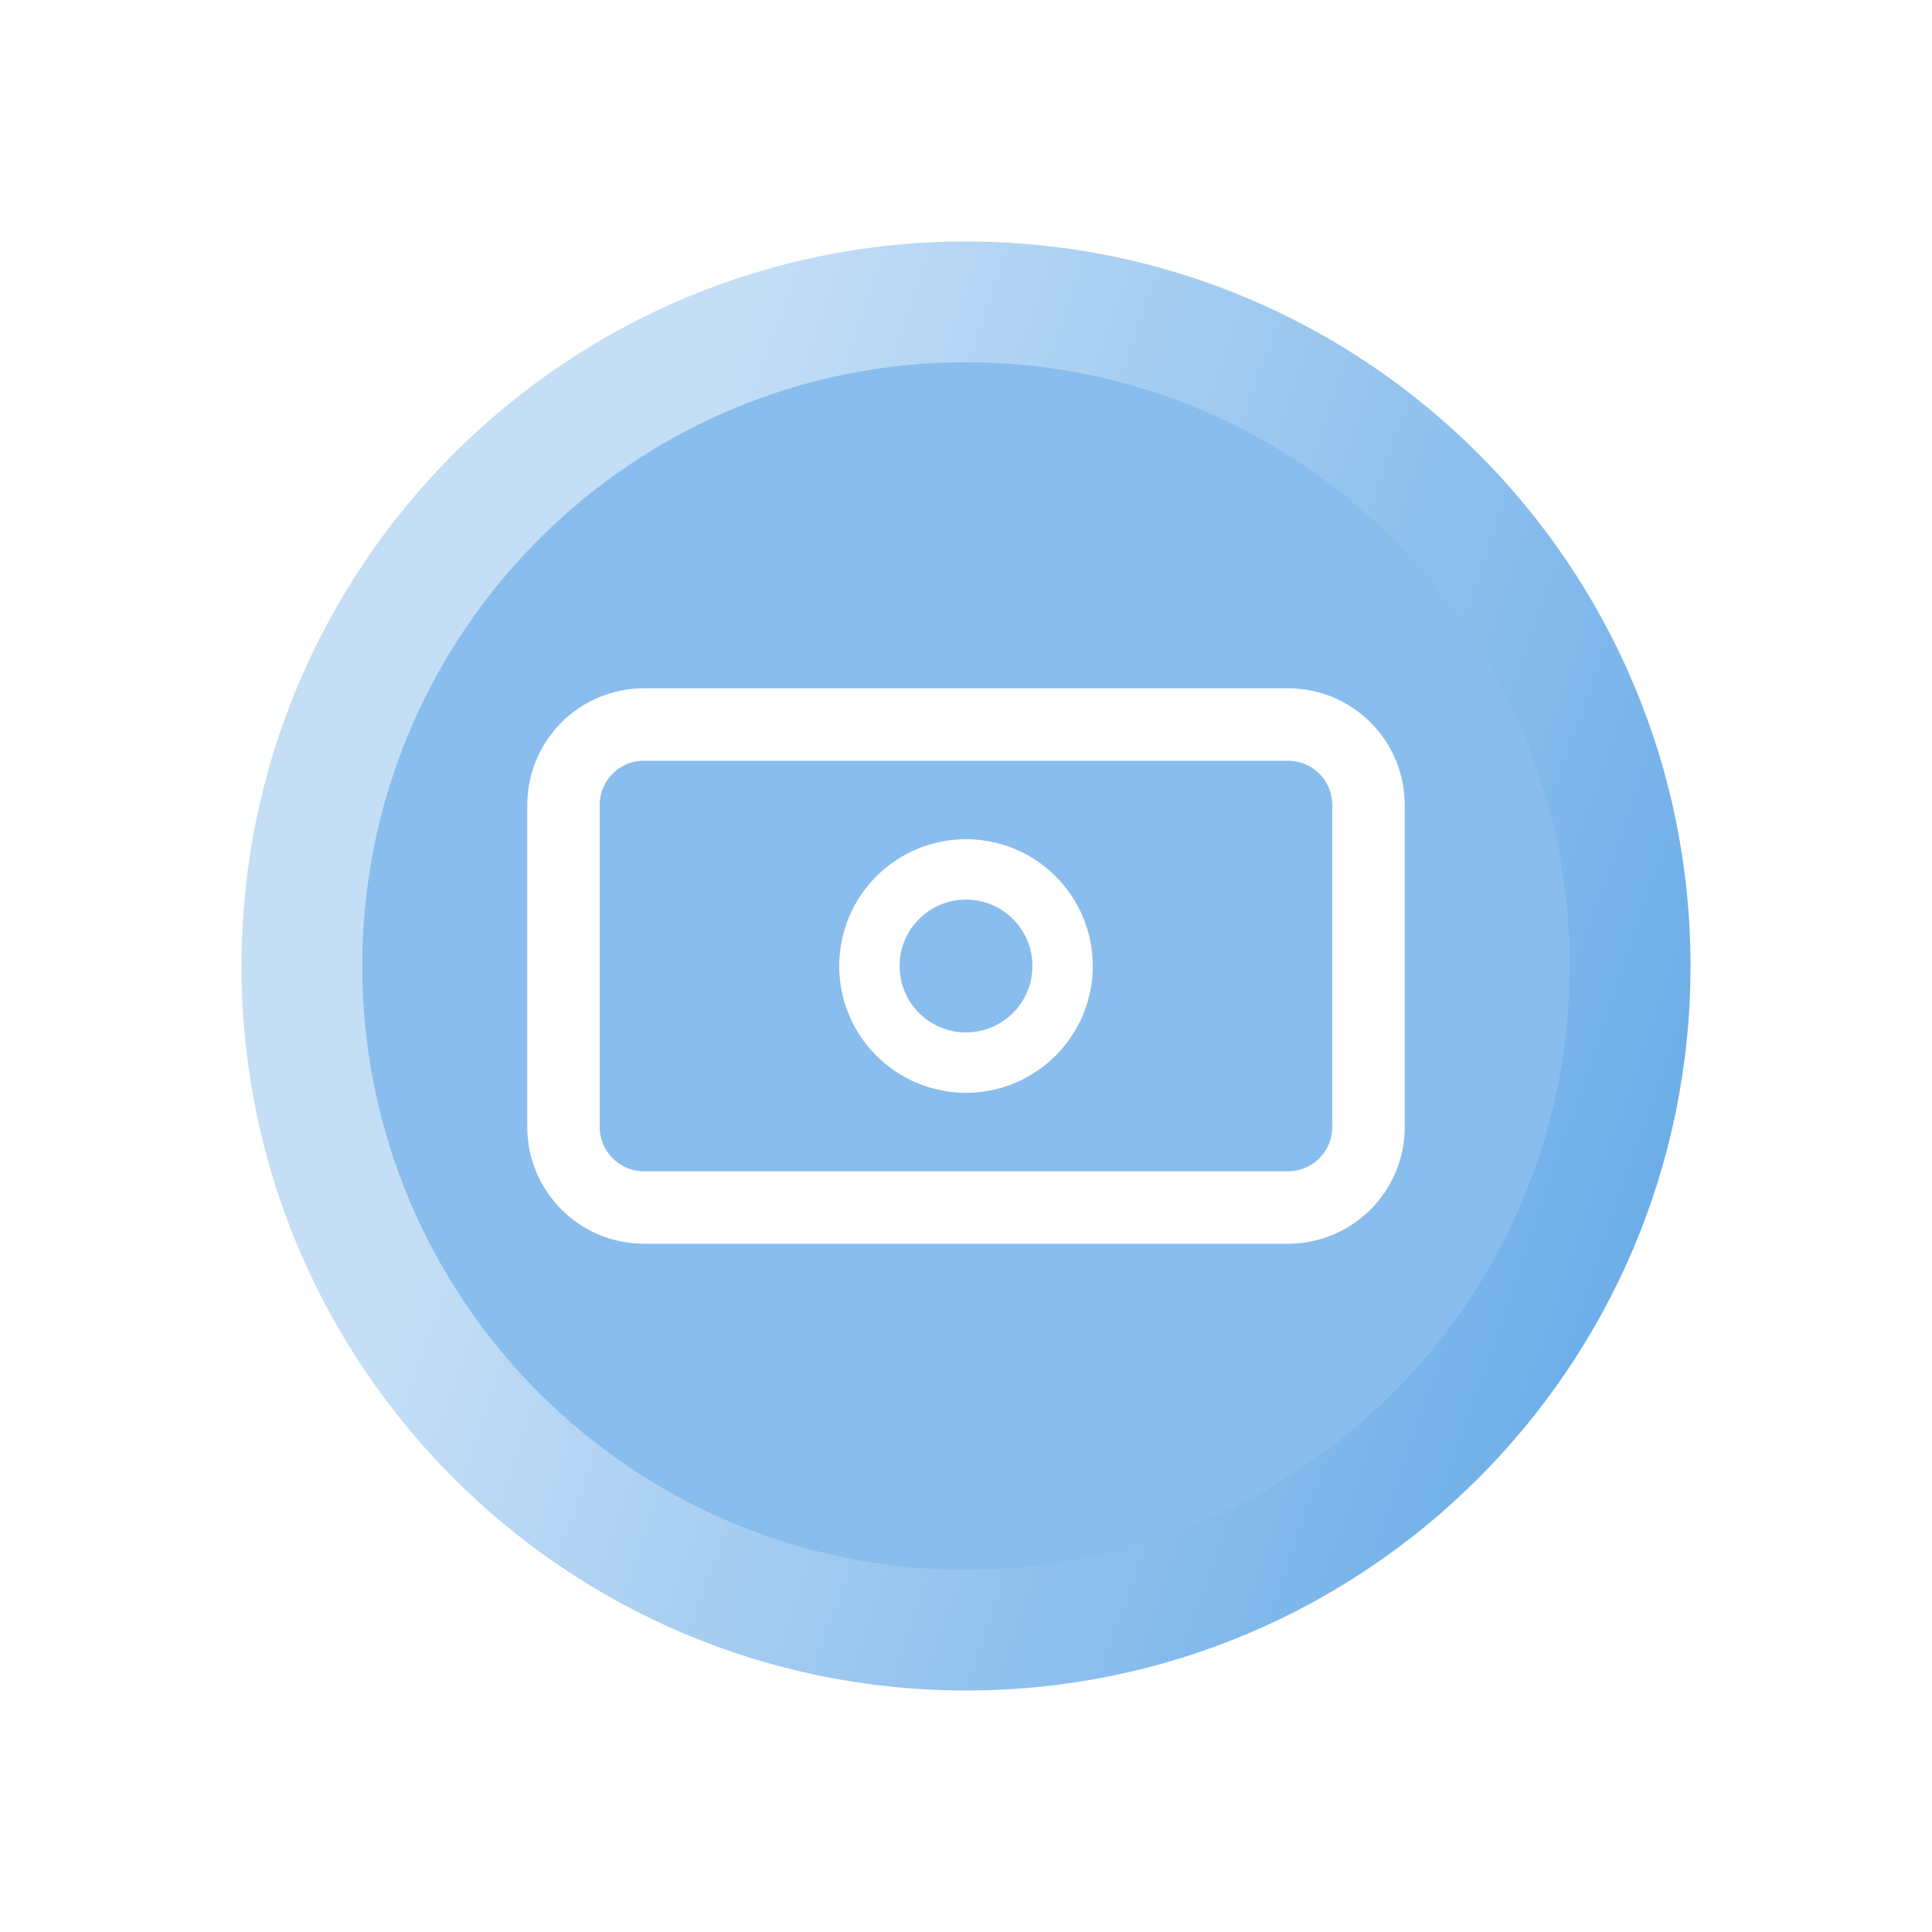
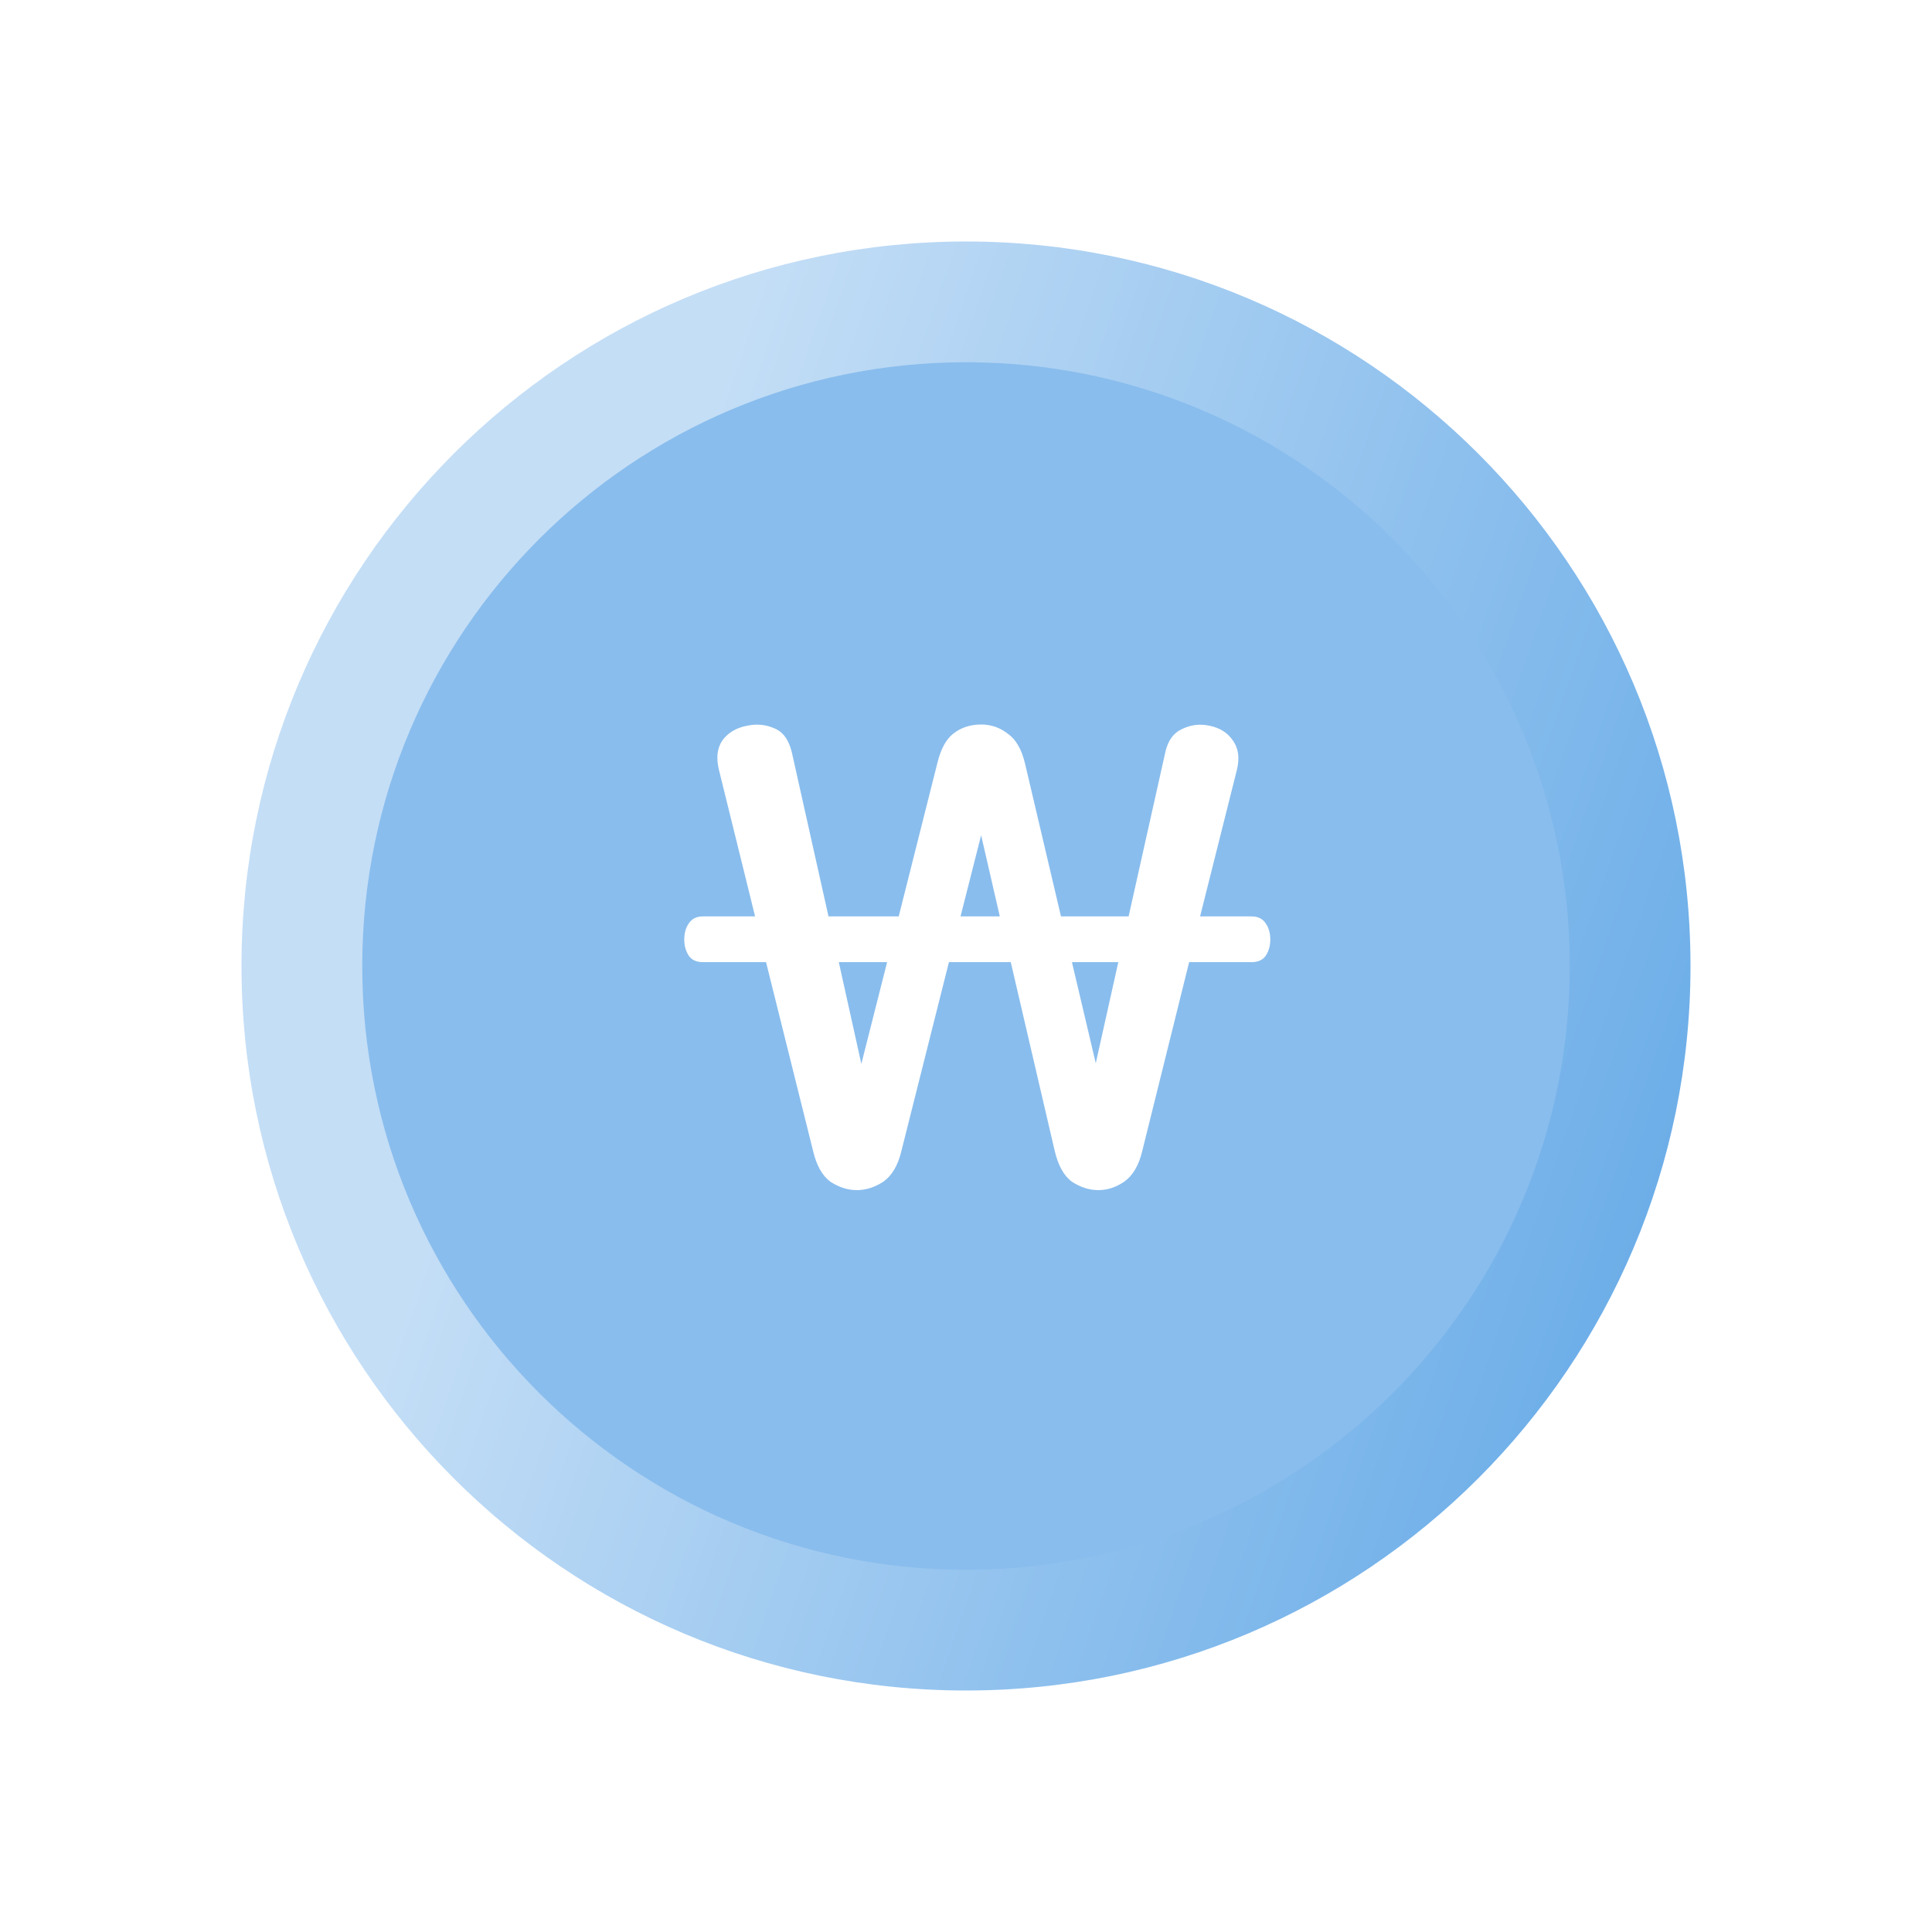
<svg xmlns="http://www.w3.org/2000/svg" width="48" height="48" viewBox="0 0 48 48" fill="none">
  <rect width="48" height="48" fill="#222222" />
  <g id="260628">
    <path d="M-3354.67 -6906C-3354.67 -6907.1 -3353.77 -6908 -3352.67 -6908H2803.33C2804.44 -6908 2805.33 -6907.1 2805.33 -6906V1808C2805.33 1809.1 2804.44 1810 2803.33 1810H-3352.67C-3353.77 1810 -3354.67 1809.1 -3354.67 1808V-6906Z" fill="#555555" />
    <path d="M-3352.67 -6908V-6907H2803.33V-6908V-6909H-3352.67V-6908ZM2805.33 -6906H2804.33V1808H2805.33H2806.33V-6906H2805.33ZM2803.33 1810V1809H-3352.67V1810V1811H2803.33V1810ZM-3354.67 1808H-3353.67V-6906H-3354.67H-3355.67V1808H-3354.67ZM-3352.67 1810V1809C-3353.22 1809 -3353.67 1808.55 -3353.67 1808H-3354.67H-3355.67C-3355.67 1809.66 -3354.32 1811 -3352.67 1811V1810ZM2805.33 1808H2804.33C2804.33 1808.55 2803.89 1809 2803.33 1809V1810V1811C2804.99 1811 2806.33 1809.66 2806.33 1808H2805.33ZM2803.33 -6908V-6907C2803.89 -6907 2804.33 -6906.55 2804.33 -6906H2805.33H2806.33C2806.33 -6907.66 2804.99 -6909 2803.33 -6909V-6908ZM-3352.67 -6908V-6909C-3354.32 -6909 -3355.67 -6907.66 -3355.67 -6906H-3354.67H-3353.67C-3353.67 -6906.55 -3353.22 -6907 -3352.67 -6907V-6908Z" fill="white" fill-opacity="0.1" />
    <g id="PC(MOëì¼)">
      <rect width="1920" height="8558" transform="translate(-1154.67 -6828)" fill="white" />
      <g id="con">
        <rect width="1920" height="1936" transform="translate(-1154.67 -592)" fill="white" />
        <g id="icons">
          <g id="con_2">
            <rect x="-76.834" y="-19.5" width="201.667" height="113" rx="15.5" stroke="#DADADA" />
            <g id="series/02/cash">
              <circle id="Ellipse 104" cx="24" cy="24" r="18" fill="url(#paint0_linear_24_3075)" />
              <circle id="Ellipse 103" cx="24" cy="24" r="15" fill="#89BDED" />
-               <rect x="14" y="18" width="20" height="12" rx="2" fill="none" stroke="white" stroke-width="1.8" />
-               <circle cx="24" cy="24" r="2.4" fill="none" stroke="white" stroke-width="1.5" />
+               <path id="â©" d="M24.376 18C24.621 18 24.84 18.075 25.032 18.224C25.235 18.363 25.379 18.608 25.464 18.96L26.36 22.768H28.04L28.952 18.688C29.016 18.4 29.155 18.208 29.368 18.112C29.592 18.005 29.821 17.979 30.056 18.032C30.312 18.085 30.504 18.208 30.632 18.4C30.771 18.592 30.803 18.837 30.728 19.136L29.816 22.768H31.096C31.256 22.768 31.373 22.827 31.448 22.944C31.523 23.051 31.56 23.184 31.56 23.344C31.56 23.493 31.523 23.627 31.448 23.744C31.373 23.851 31.256 23.904 31.096 23.904H29.544L28.376 28.608C28.291 28.96 28.141 29.211 27.928 29.36C27.725 29.499 27.512 29.568 27.288 29.568C27.064 29.568 26.845 29.499 26.632 29.36C26.429 29.211 26.285 28.949 26.2 28.576L25.112 23.904H23.576L22.392 28.608C22.307 28.96 22.157 29.211 21.944 29.36C21.731 29.499 21.512 29.568 21.288 29.568C21.064 29.568 20.845 29.499 20.632 29.36C20.429 29.211 20.285 28.955 20.2 28.592L19.032 23.904H17.464C17.304 23.904 17.187 23.851 17.112 23.744C17.037 23.627 17 23.493 17 23.344C17 23.184 17.037 23.051 17.112 22.944C17.187 22.827 17.304 22.768 17.464 22.768H18.76L17.864 19.136C17.789 18.837 17.816 18.592 17.944 18.4C18.083 18.208 18.285 18.085 18.552 18.032C18.797 17.979 19.027 18 19.24 18.096C19.453 18.181 19.597 18.379 19.672 18.688L20.584 22.768H22.328L23.288 18.96C23.373 18.608 23.507 18.363 23.688 18.224C23.88 18.075 24.109 18 24.376 18ZM21.4 26.432L22.04 23.904H20.84L21.4 26.432ZM27.224 26.416L27.784 23.904H26.632L27.224 26.416ZM23.864 22.768H24.84L24.376 20.752L23.864 22.768Z" fill="white" />
            </g>
          </g>
        </g>
      </g>
    </g>
  </g>
  <defs>
    <linearGradient id="paint0_linear_24_3075" x1="16.385" y1="13.875" x2="44.007" y2="23.374" gradientUnits="userSpaceOnUse">
      <stop stop-color="#C4DEF6" />
      <stop offset="1" stop-color="#6BADE8" />
    </linearGradient>
  </defs>
</svg>
